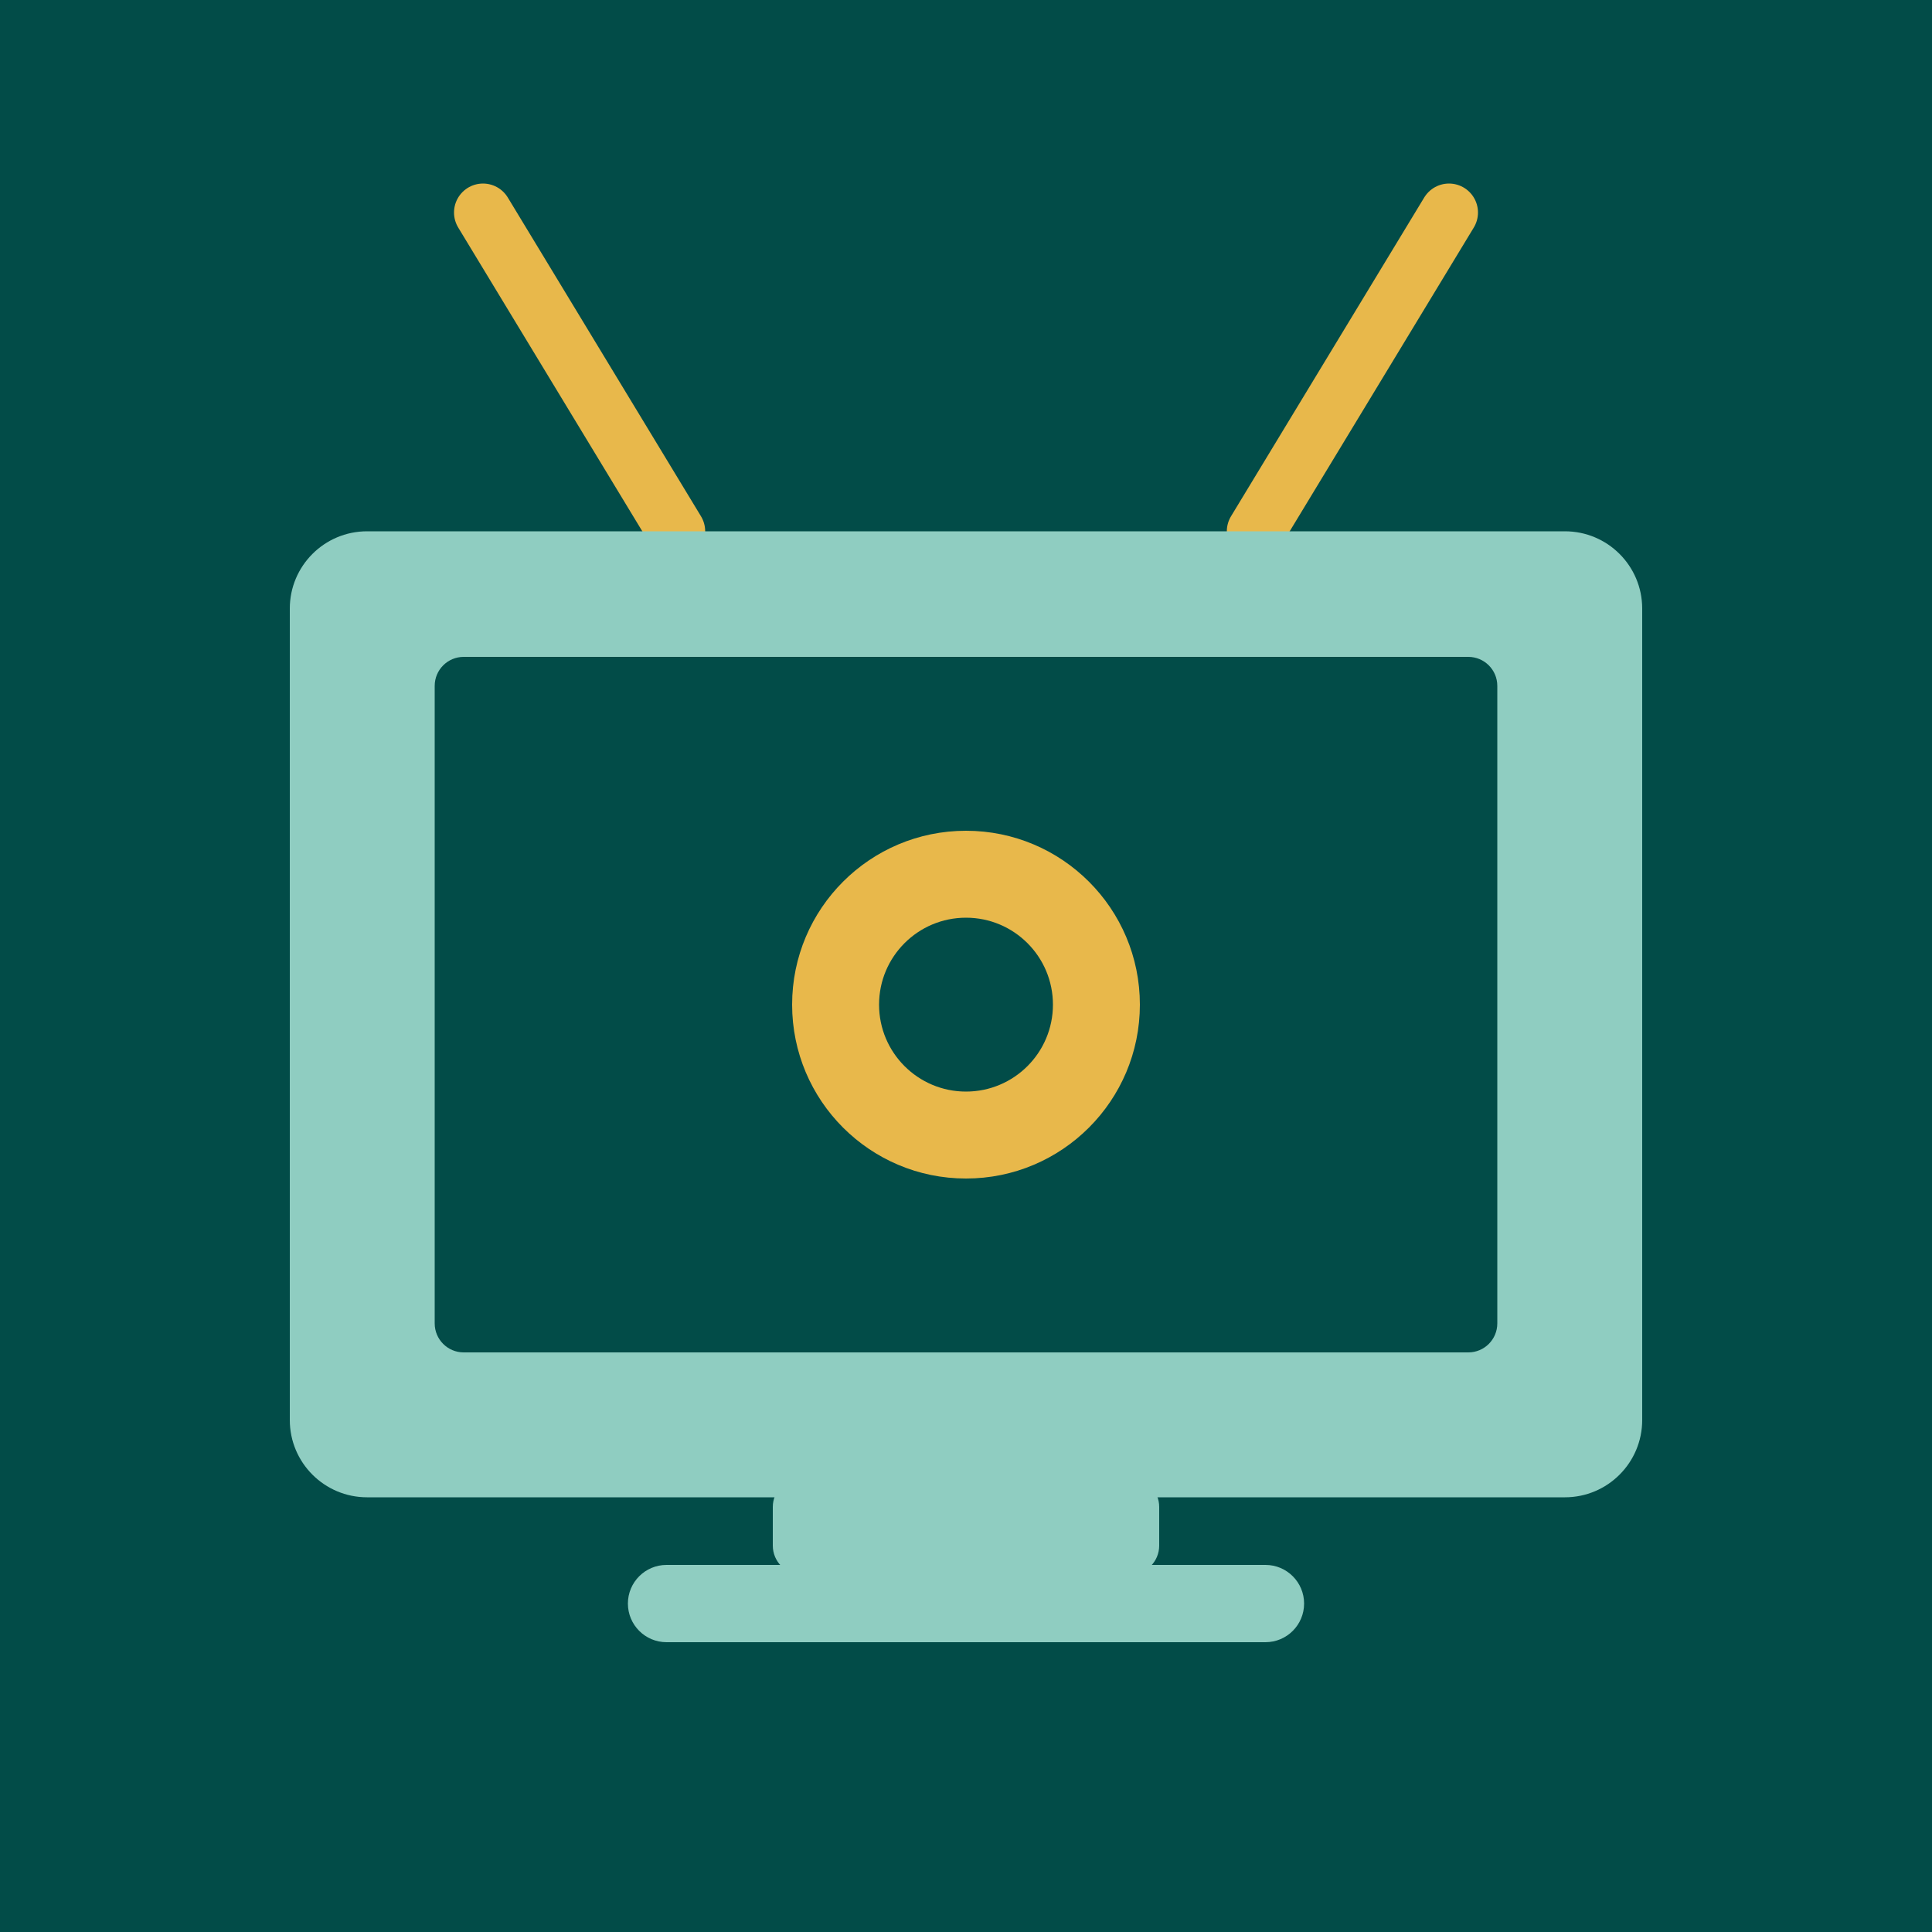
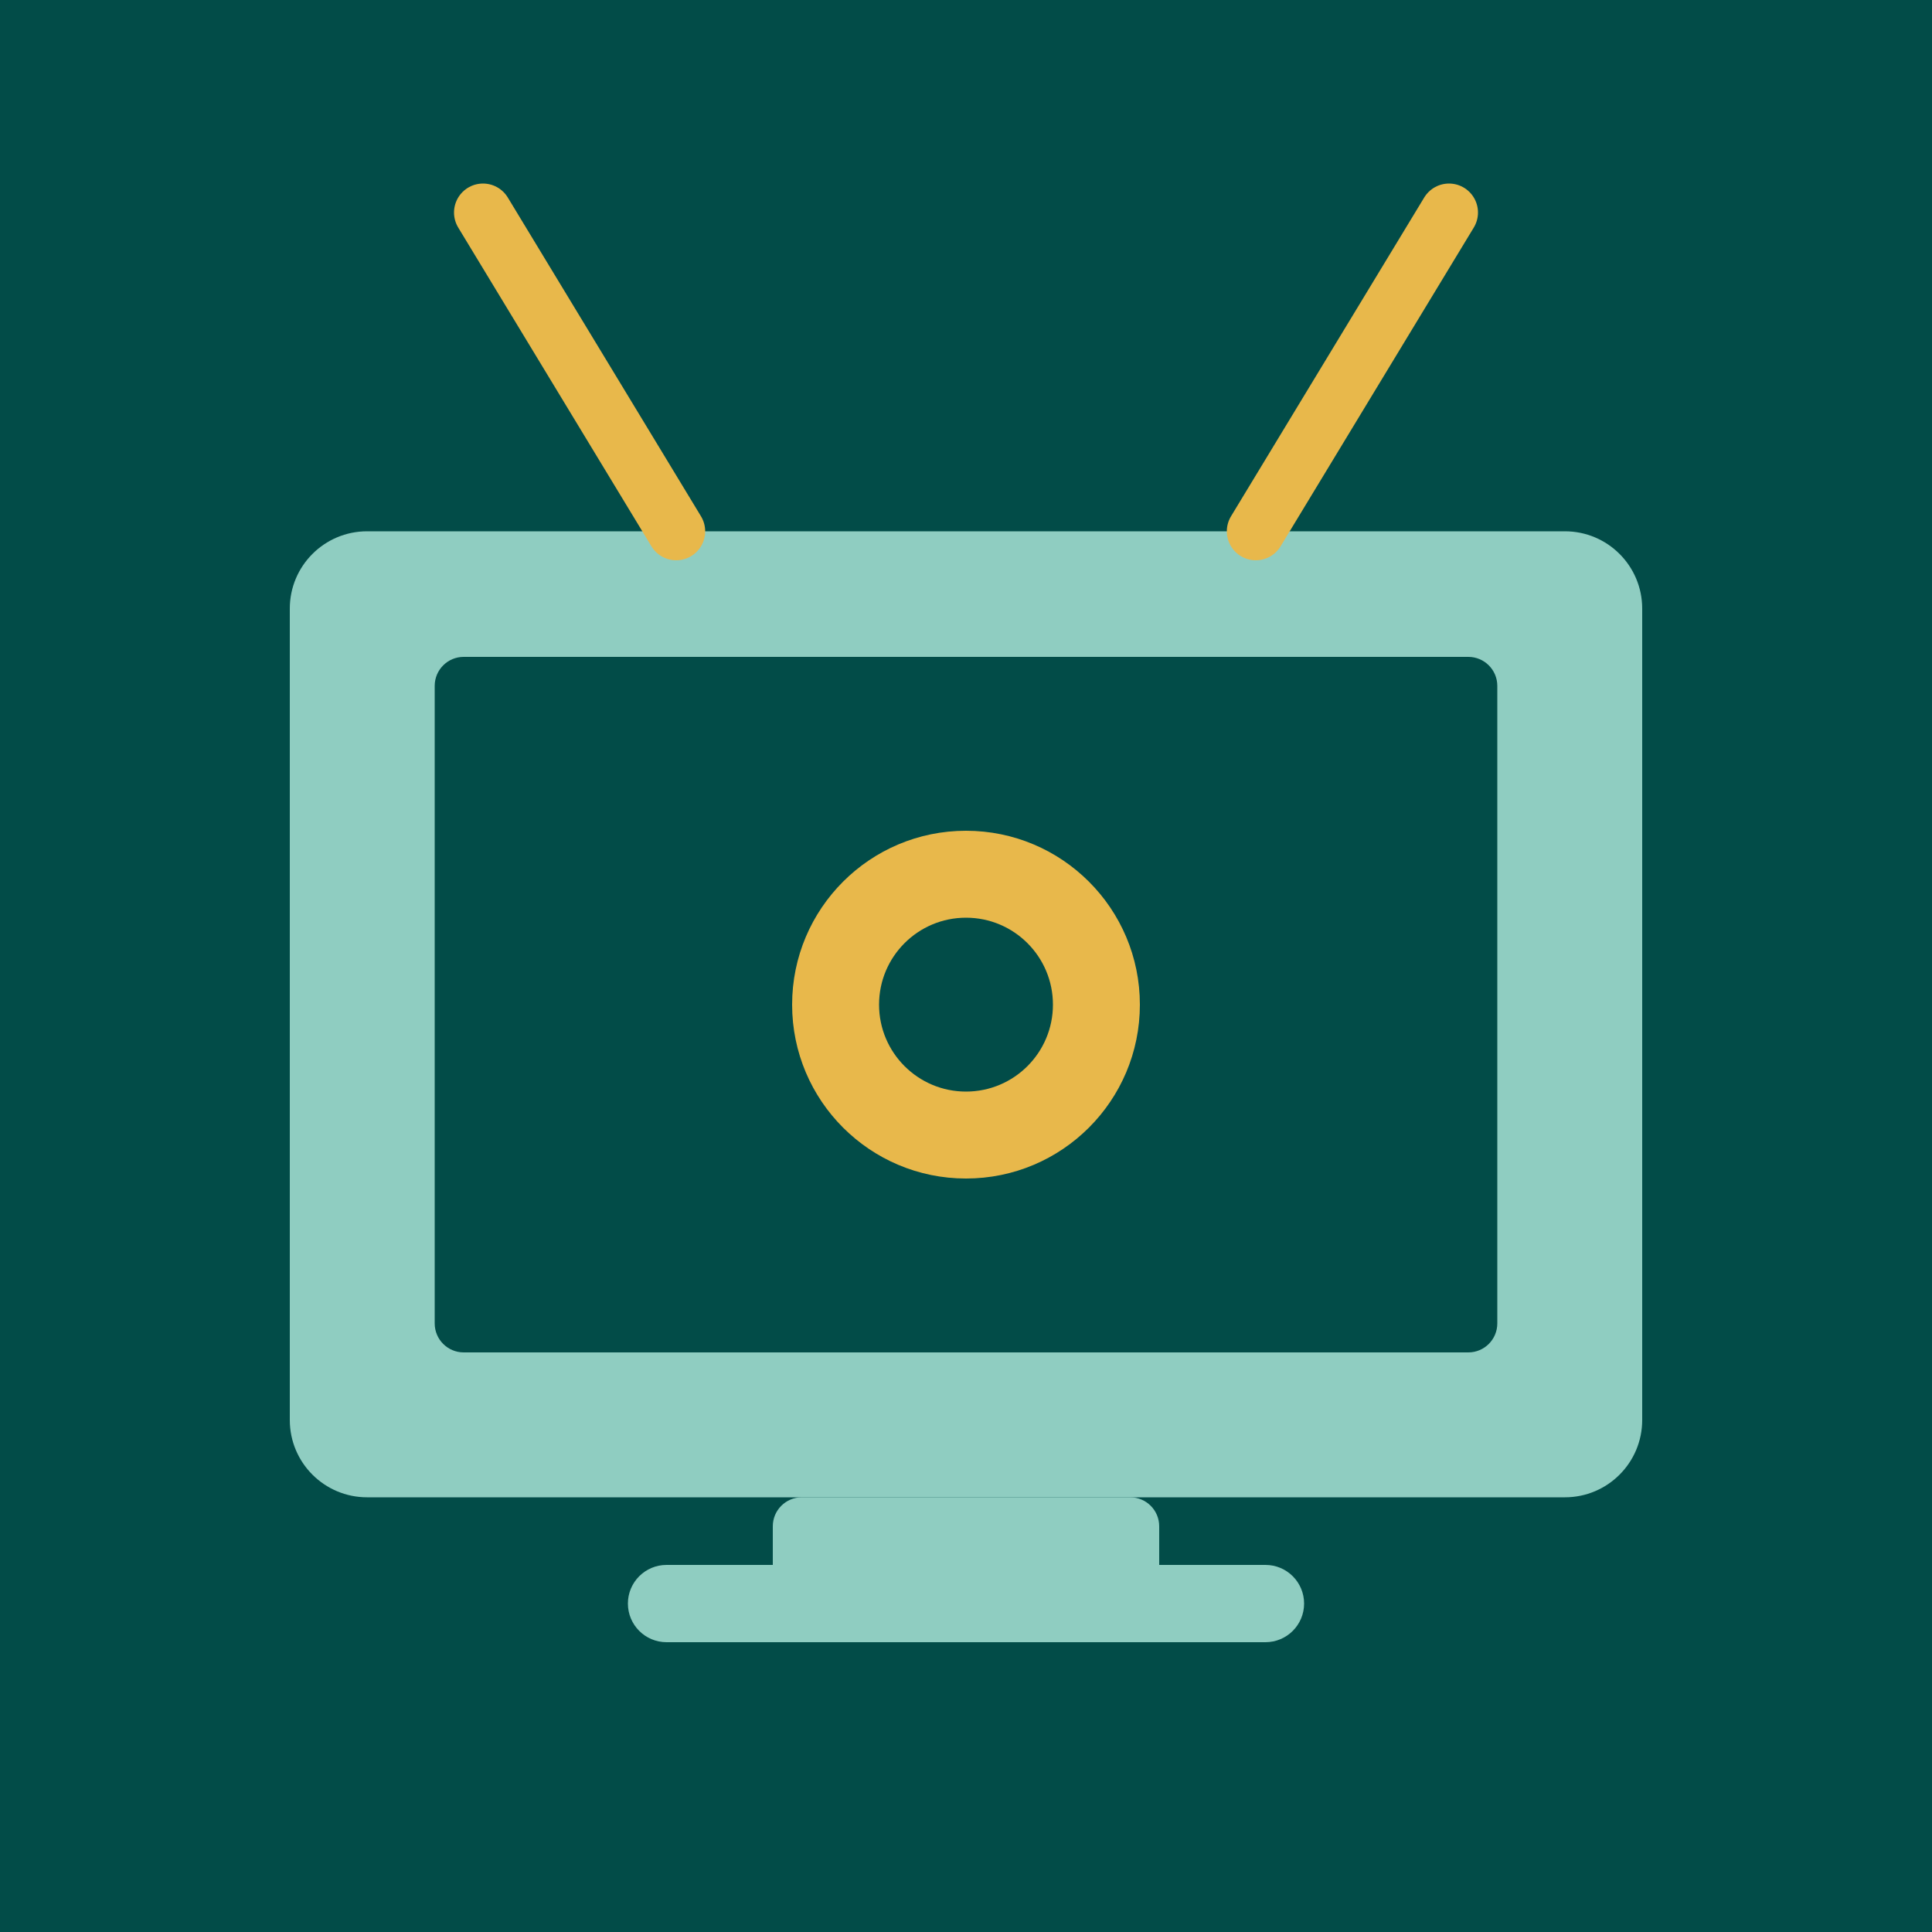
- <svg xmlns="http://www.w3.org/2000/svg" viewBox="0 0 200 200" version="1.1" id="svg6">
-   <defs id="defs6" />
-   <rect width="200" height="200" fill="#024c48" id="rect1" />
-   <line x1="70" y1="55" x2="50" y2="22" stroke="#E8B84B" stroke-width="6" stroke-linecap="round" id="line3" />
-   <line x1="130" y1="55" x2="150" y2="22" stroke="#E8B84B" stroke-width="6" stroke-linecap="round" id="line4" />
-   <rect x="30" y="55" width="140" height="100" rx="8" fill="#8fcdc1" id="rect2" />
-   <rect x="45" y="68" width="110" height="72" rx="3" fill="#024c48" id="rect3" />
-   <rect x="80" y="153" width="40" height="10" rx="3" fill="#8fcdc1" id="rect4" />
-   <rect x="65" y="162" width="70" height="8" rx="4" fill="#8fcdc1" id="rect5" />
-   <circle cx="100" cy="104" r="18" fill="#E8B84B" id="circle5" />
-   <circle cx="100" cy="104" r="9" fill="#024c48" id="circle6" />
+ <svg xmlns="http://www.w3.org/2000/svg" viewBox="0 0 200 200">
+   <rect width="200" height="200" fill="#024c48" />
+   <rect x="30" y="55" width="140" height="100" rx="8" fill="#8fcdc1" />
+   <rect x="45" y="68" width="110" height="72" rx="3" fill="#024c48" />
+   <line x1="70" y1="55" x2="50" y2="22" stroke="#E8B84B" stroke-width="6" stroke-linecap="round" />
+   <line x1="130" y1="55" x2="150" y2="22" stroke="#E8B84B" stroke-width="6" stroke-linecap="round" />
+   <rect x="80" y="155" width="40" height="10" rx="3" fill="#8fcdc1" />
+   <rect x="65" y="162" width="70" height="8" rx="4" fill="#8fcdc1" />
+   <circle cx="100" cy="104" r="18" fill="#E8B84B" />
+   <circle cx="100" cy="104" r="9" fill="#024c48" />
</svg>
